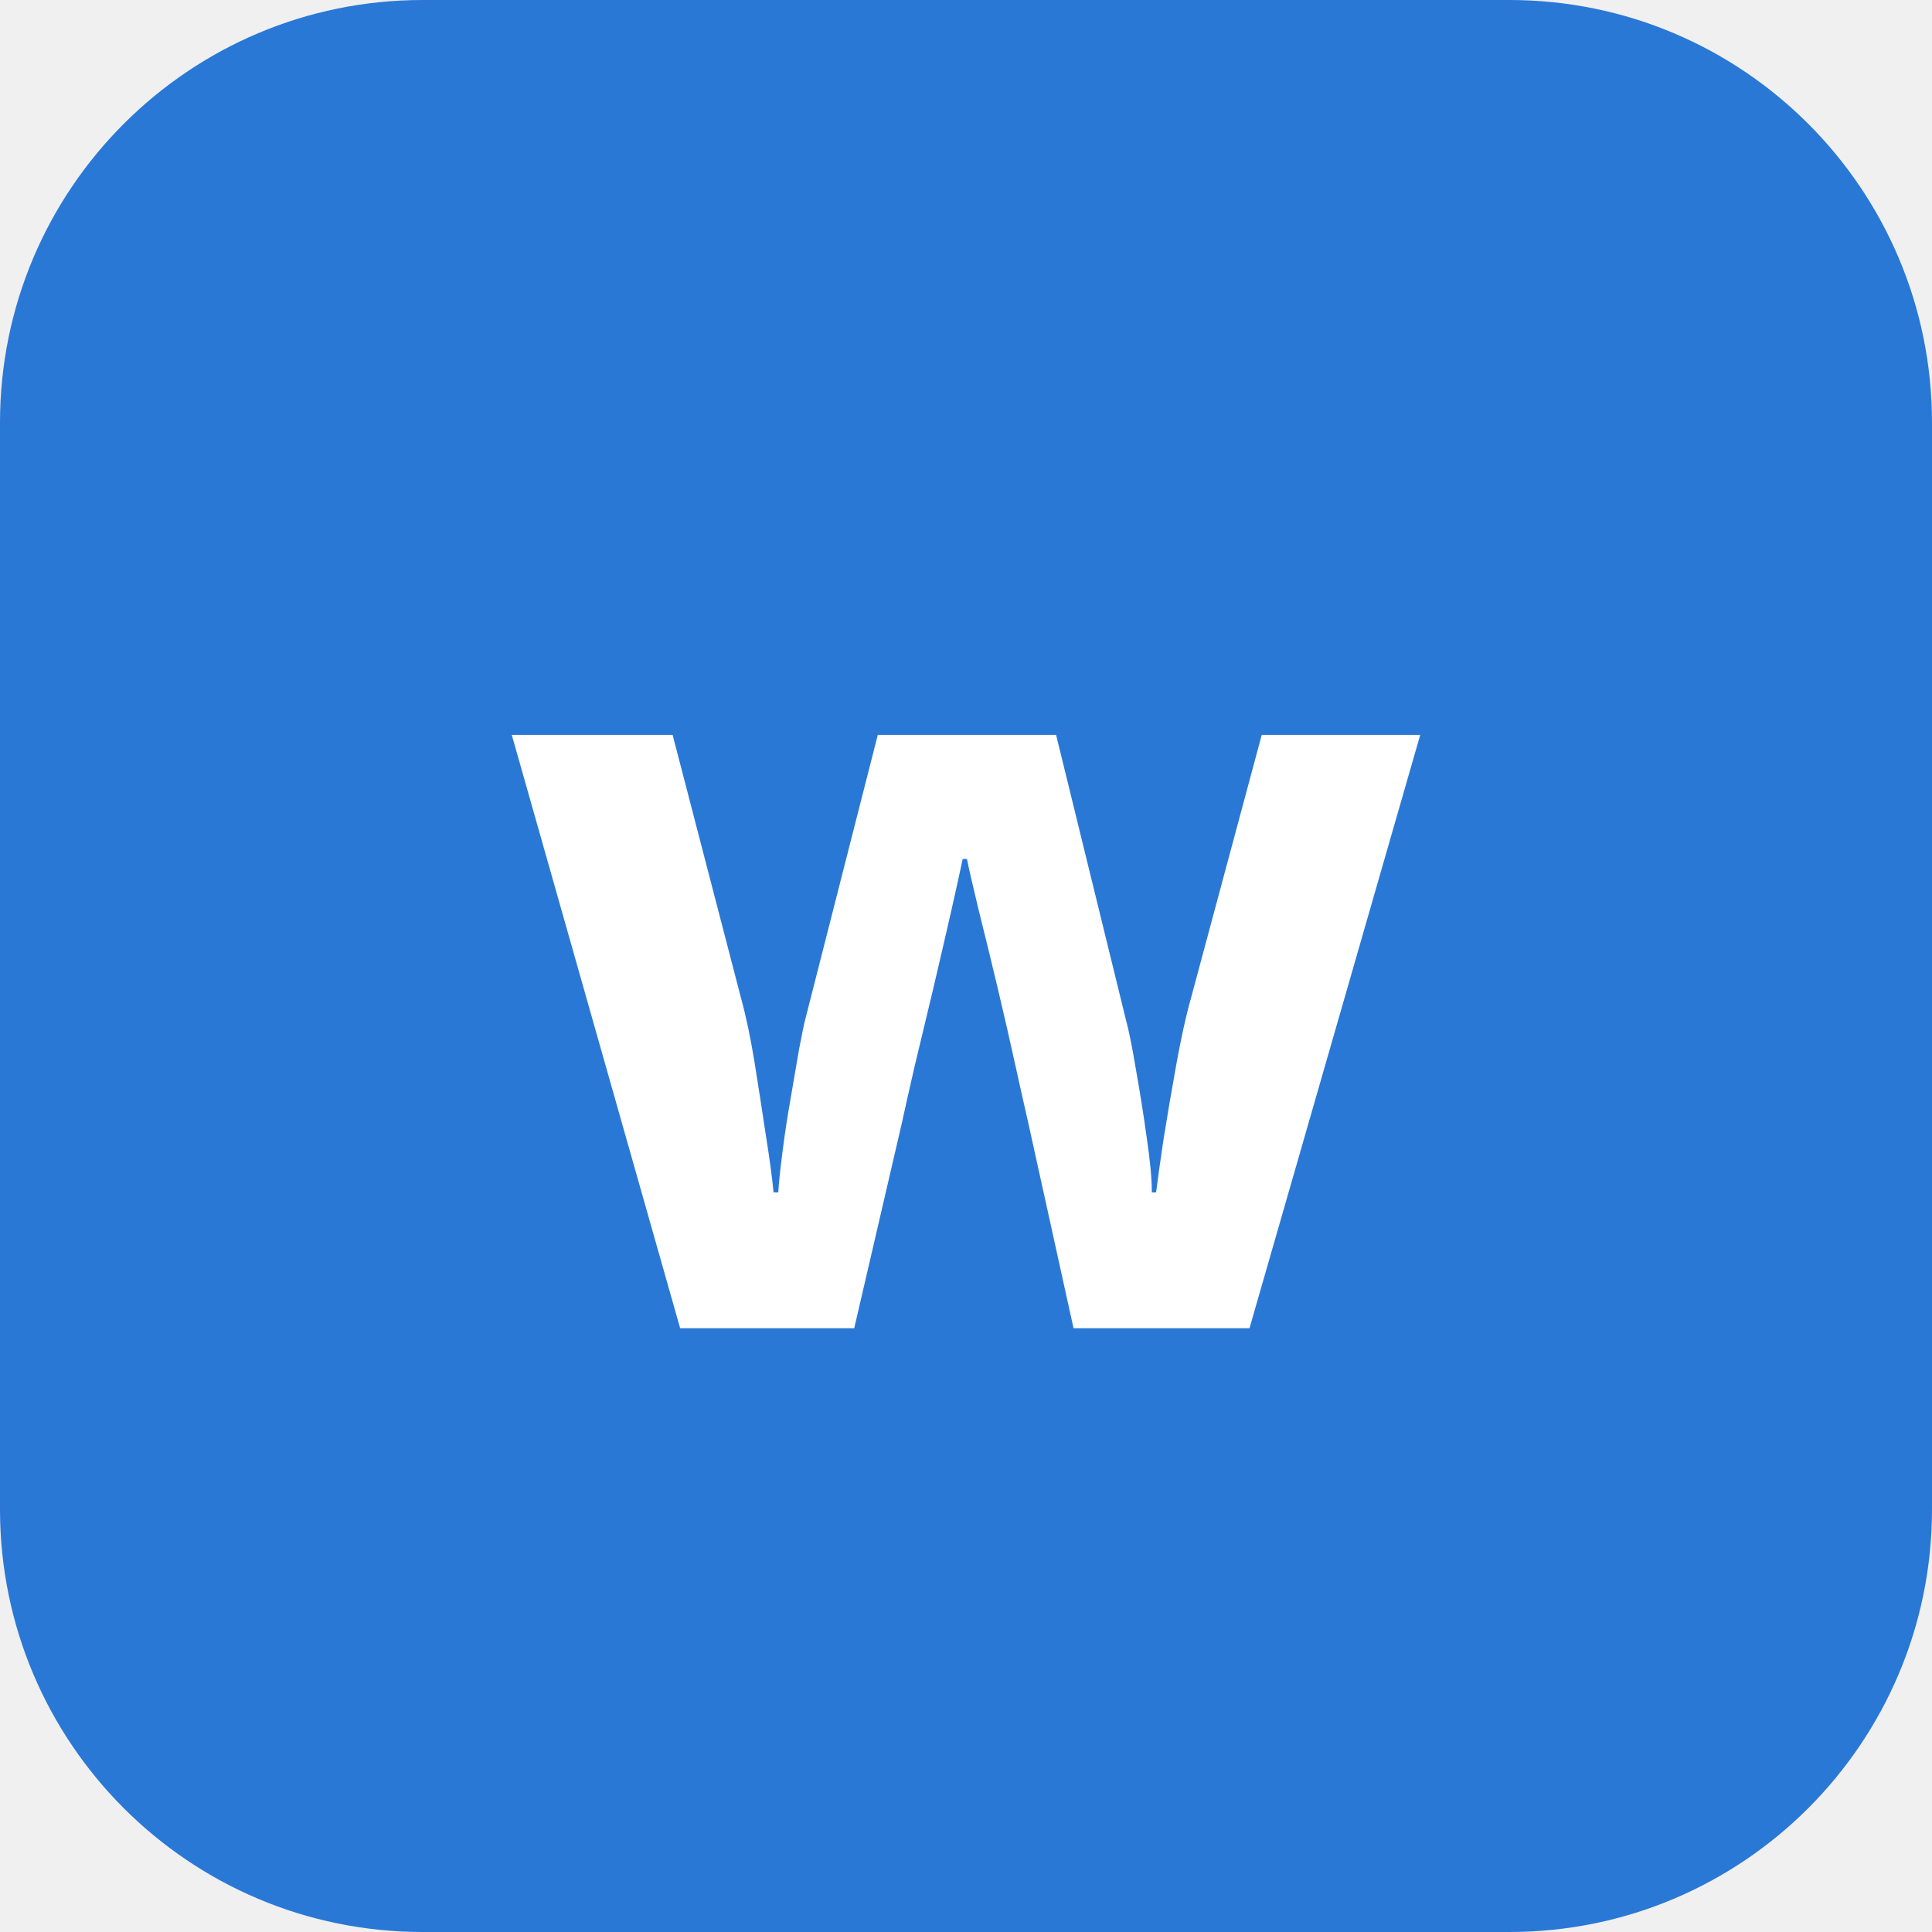
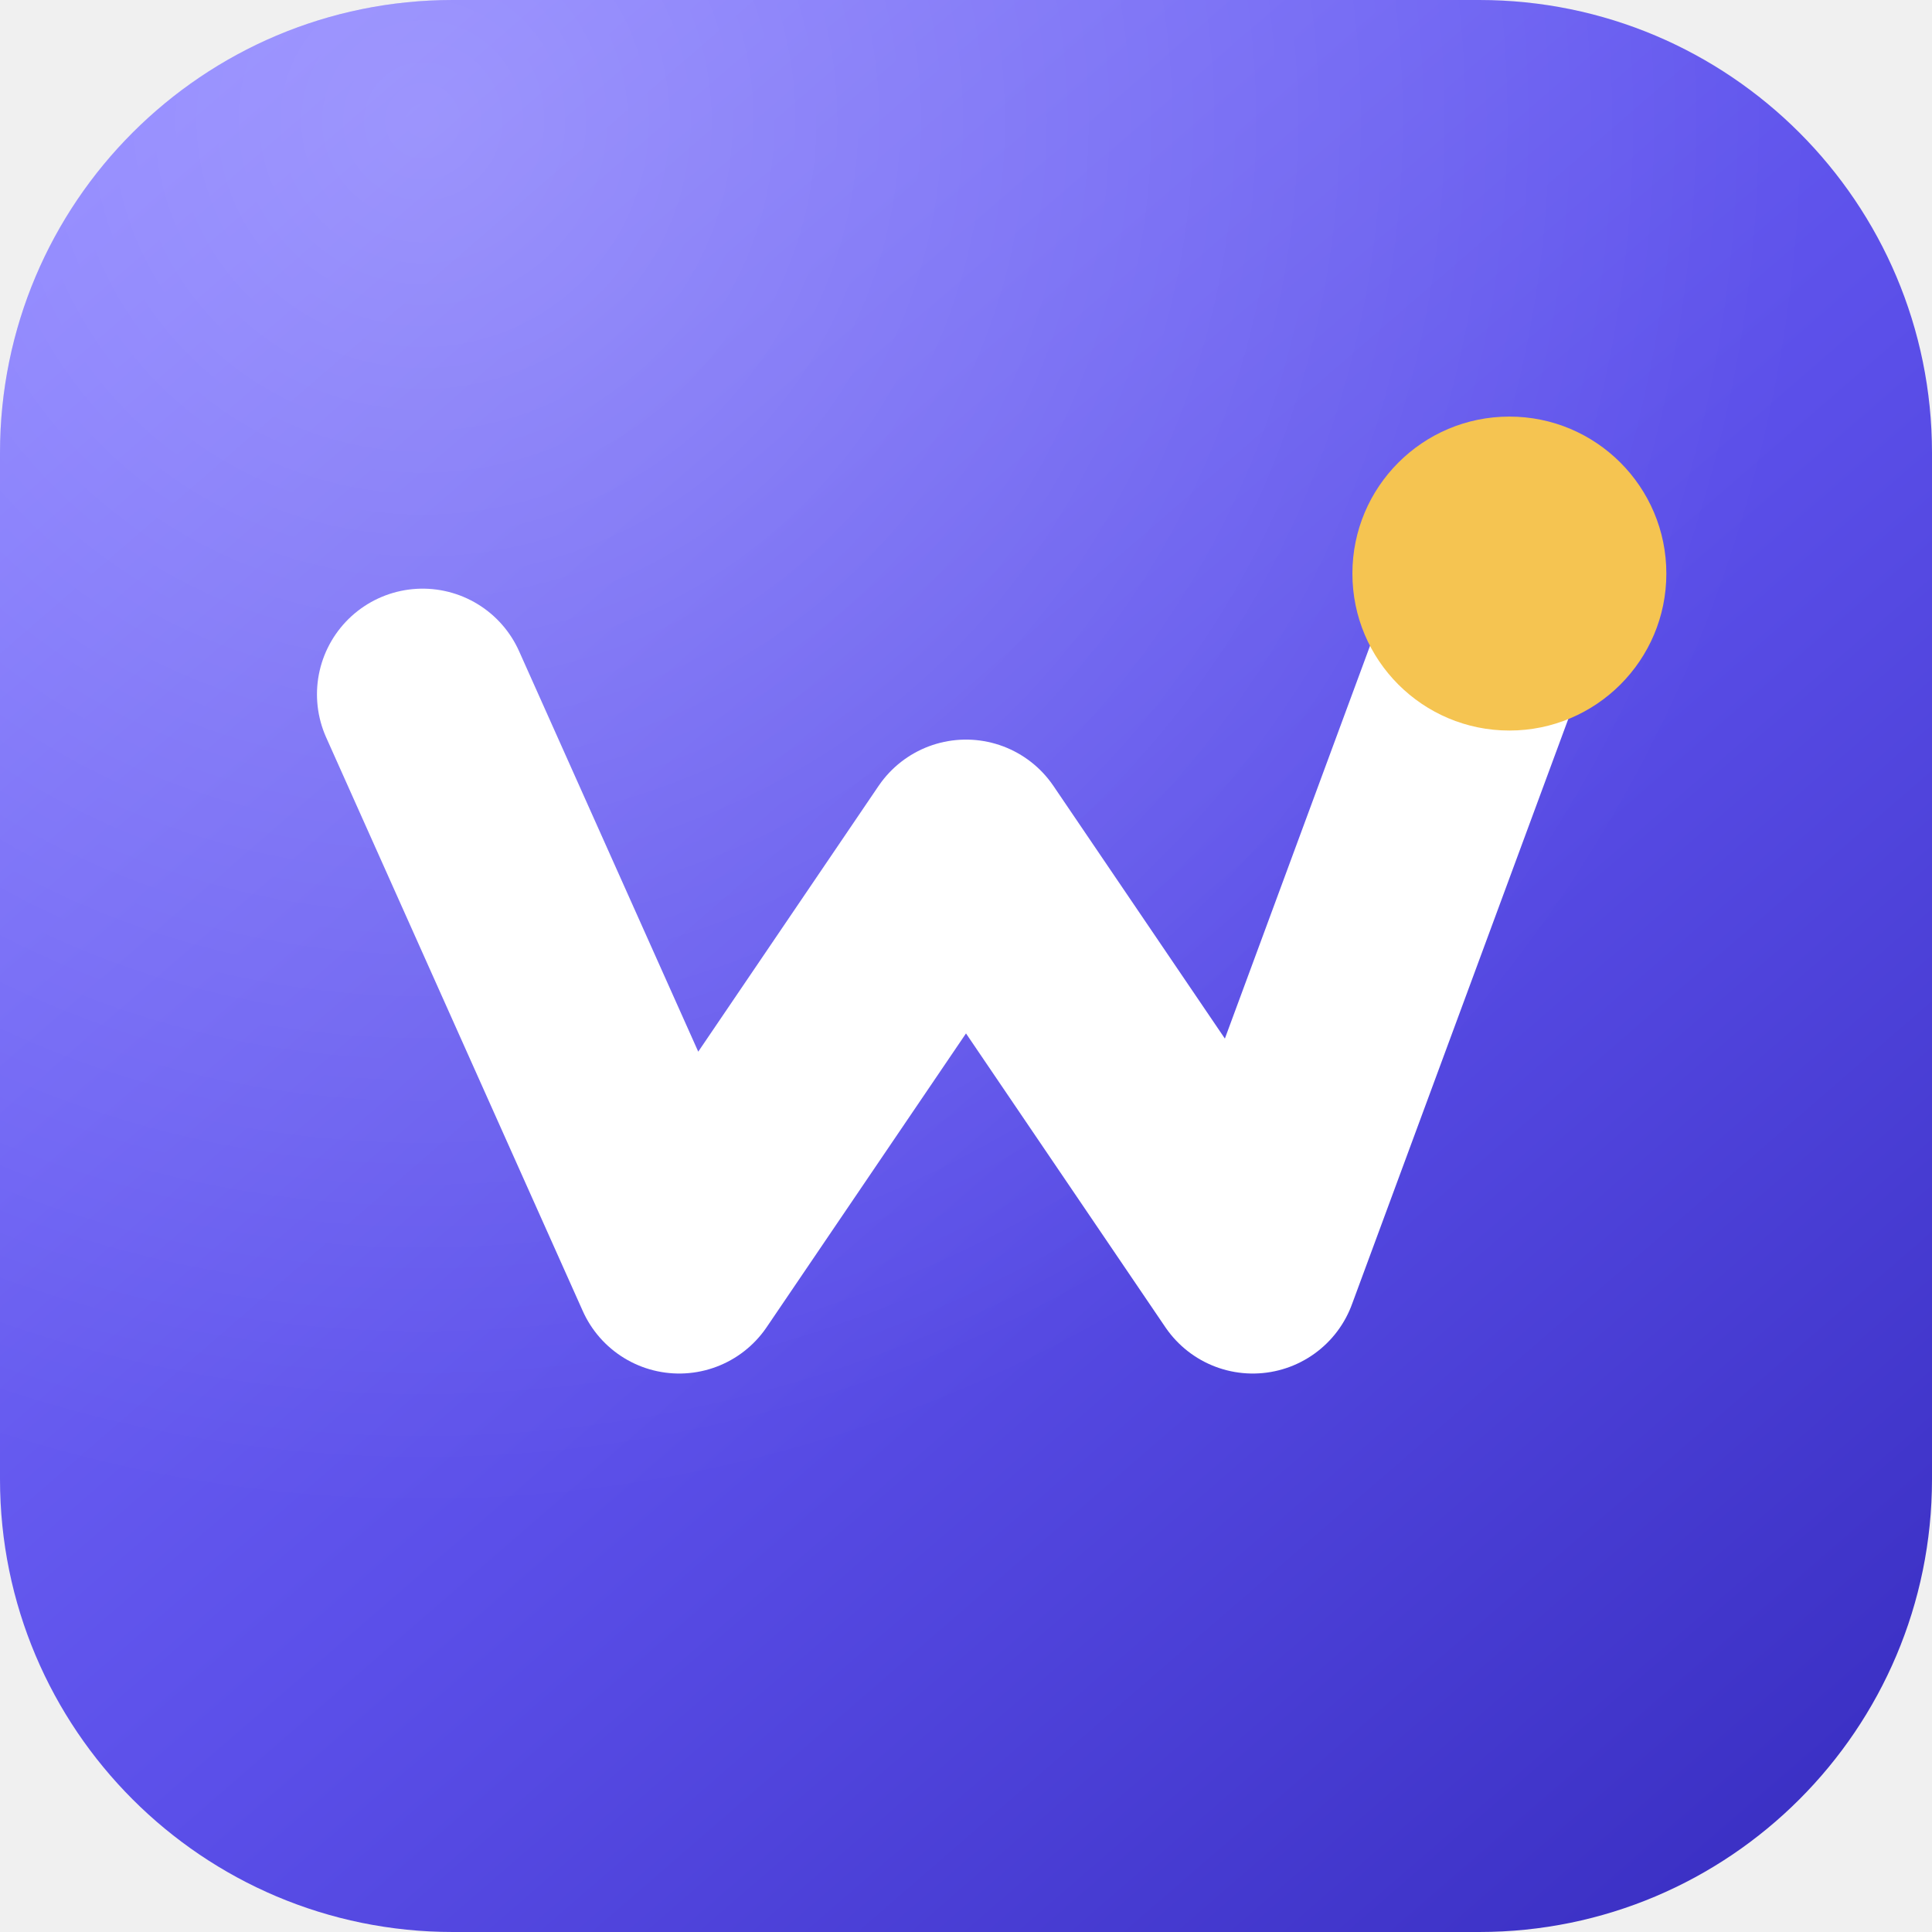
<svg xmlns="http://www.w3.org/2000/svg" viewBox="0 0 64 64">
-   <rect width="64" height="64" rx="14" fill="#2a78d6" />
-   <text x="32" y="44" font-family="system-ui,sans-serif" font-size="36" font-weight="700" fill="#fff" text-anchor="middle">w</text>
+   <defs>
+     <linearGradient id="bg" x1="6" y1="2" x2="58" y2="62" gradientUnits="userSpaceOnUse">
+       <stop offset="0" stop-color="#7f75ff" />
+       <stop offset="0.55" stop-color="#5b4fe9" />
+       <stop offset="1" stop-color="#3b30c4" />
+     </linearGradient>
+     <radialGradient id="sh" cx="14" cy="4" r="46" gradientUnits="userSpaceOnUse">
+       <stop offset="0" stop-color="#fff" stop-opacity="0.26" />
+       <stop offset="1" stop-color="#fff" stop-opacity="0" />
+     </radialGradient>
+   </defs>
+   <rect width="64" height="64" rx="15" fill="url(#bg)" />
+   <rect width="64" height="64" rx="15" fill="url(#sh)" />
+   <path d="M14 23 L22.5 42 L32 28 L41.5 42 L50 19" fill="none" stroke="#fff" stroke-width="7" stroke-linecap="round" stroke-linejoin="round" />
+   <circle cx="50" cy="19" r="5.2" fill="#f5c451" />
</svg>
